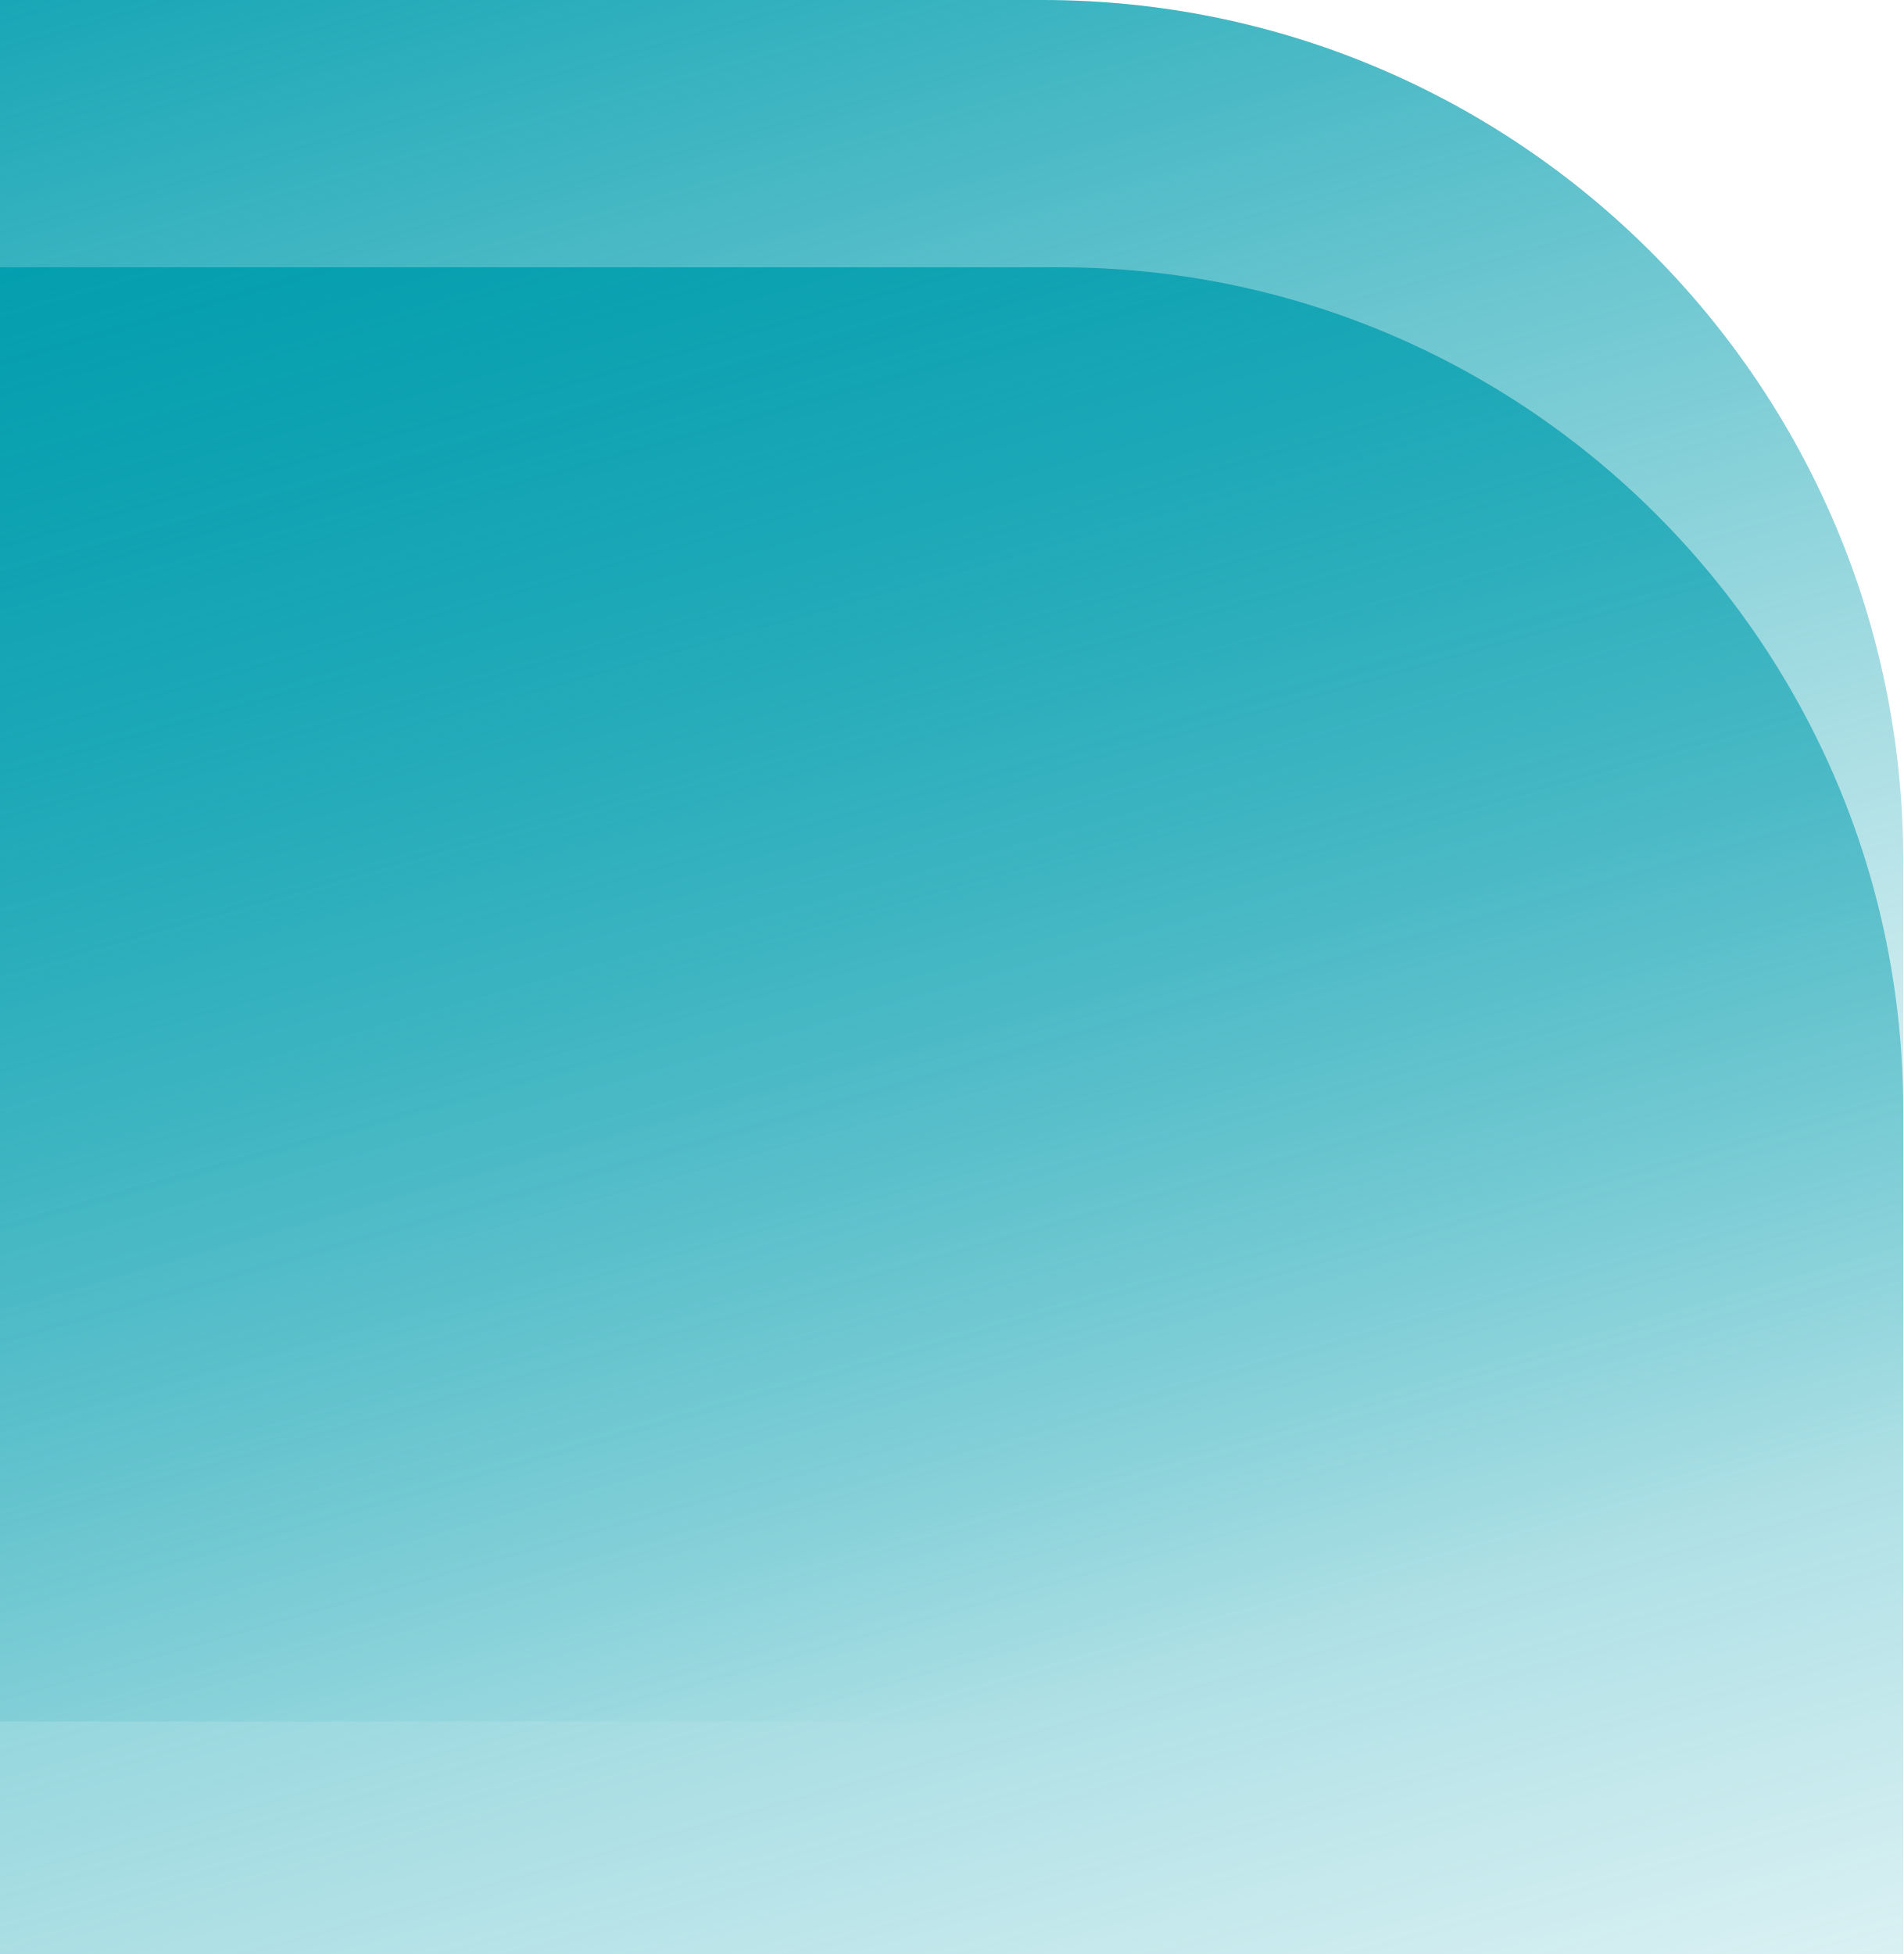
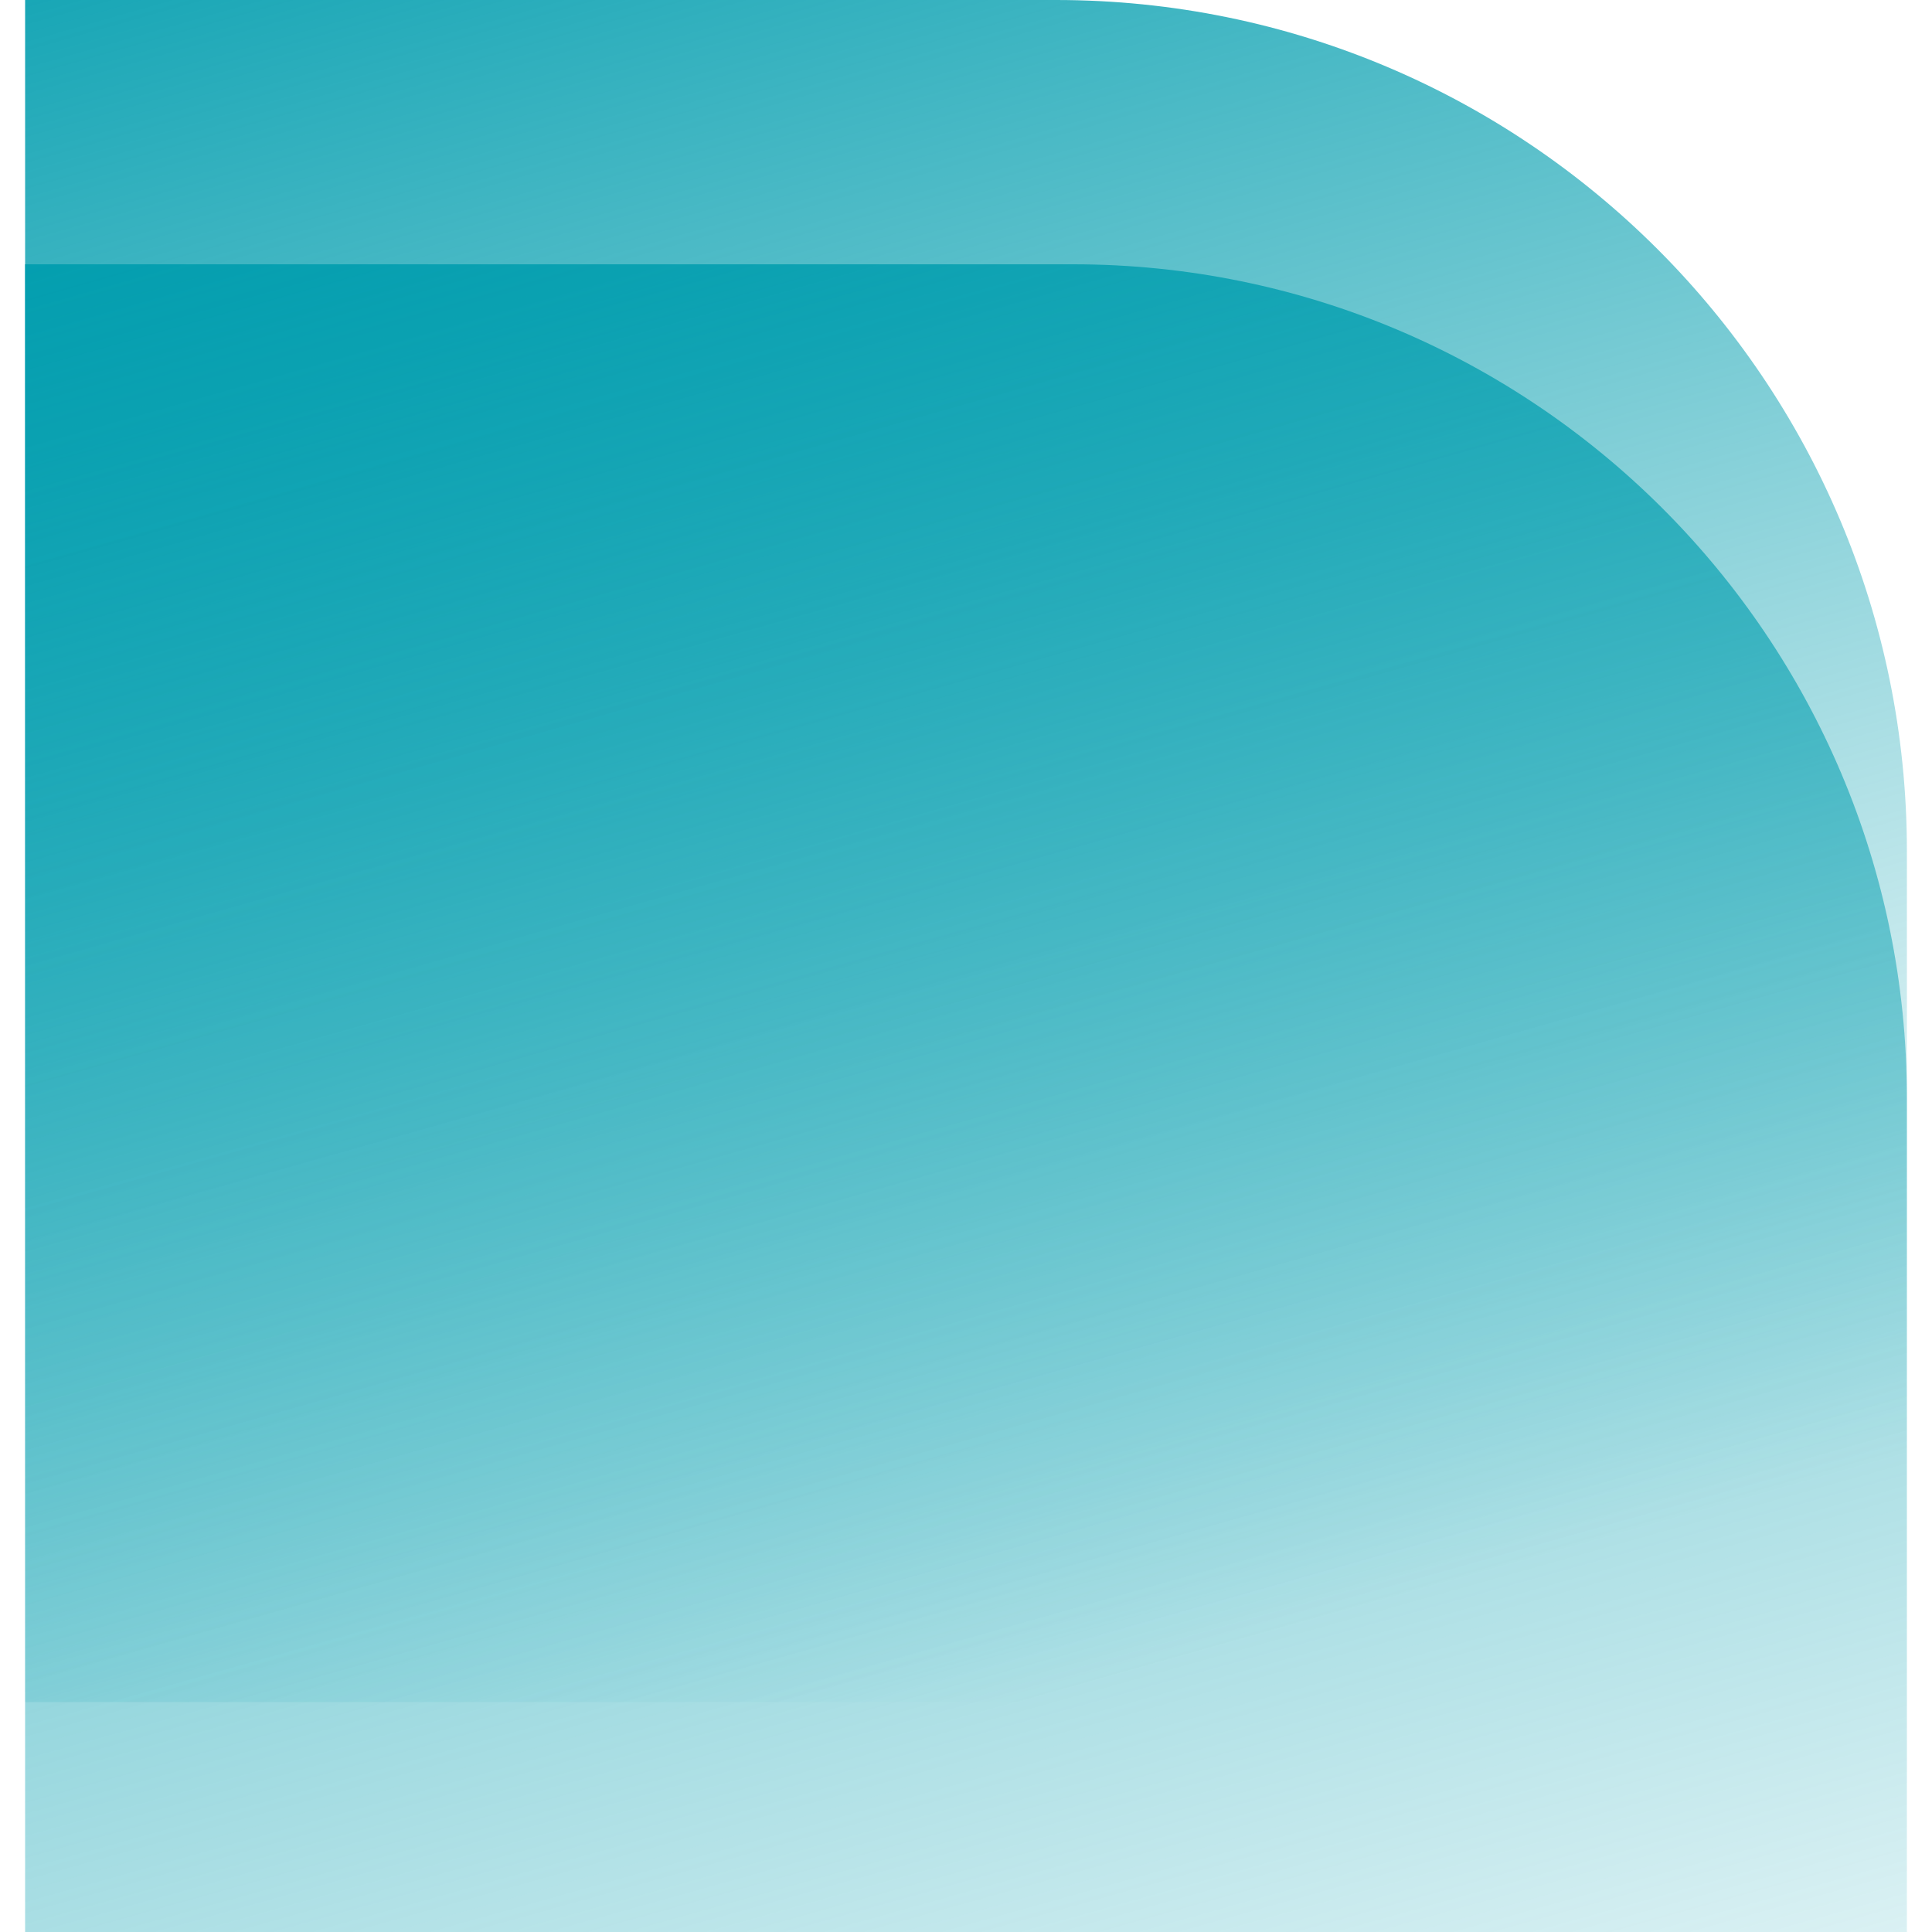
- <svg xmlns="http://www.w3.org/2000/svg" width="712" height="731" viewBox="0 0 712 731" fill="none">
+ <svg xmlns="http://www.w3.org/2000/svg" width="450" height="450" viewBox="0 0 712 731" fill="none">
  <path d="M0 100H396.5C570.746 100 712 241.254 712 415.5V731H0V100Z" fill="url(#paint0_linear_59_1212)" />
  <path d="M0 0H390C567.836 0 712 144.164 712 322V644H0V0Z" fill="url(#paint1_linear_59_1212)" />
  <defs>
    <linearGradient id="paint0_linear_59_1212" x1="-81.261" y1="-99.732" x2="237.639" y2="1038.9" gradientUnits="userSpaceOnUse">
      <stop offset="0.117" stop-color="#009DAE" />
      <stop offset="0.983" stop-color="#009DAE" stop-opacity="0" />
    </linearGradient>
    <linearGradient id="paint1_linear_59_1212" x1="-81.261" y1="-203.847" x2="249.912" y2="954.732" gradientUnits="userSpaceOnUse">
      <stop offset="0.117" stop-color="#009DAE" />
      <stop offset="0.782" stop-color="#009DAE" stop-opacity="0" />
    </linearGradient>
  </defs>
</svg>
